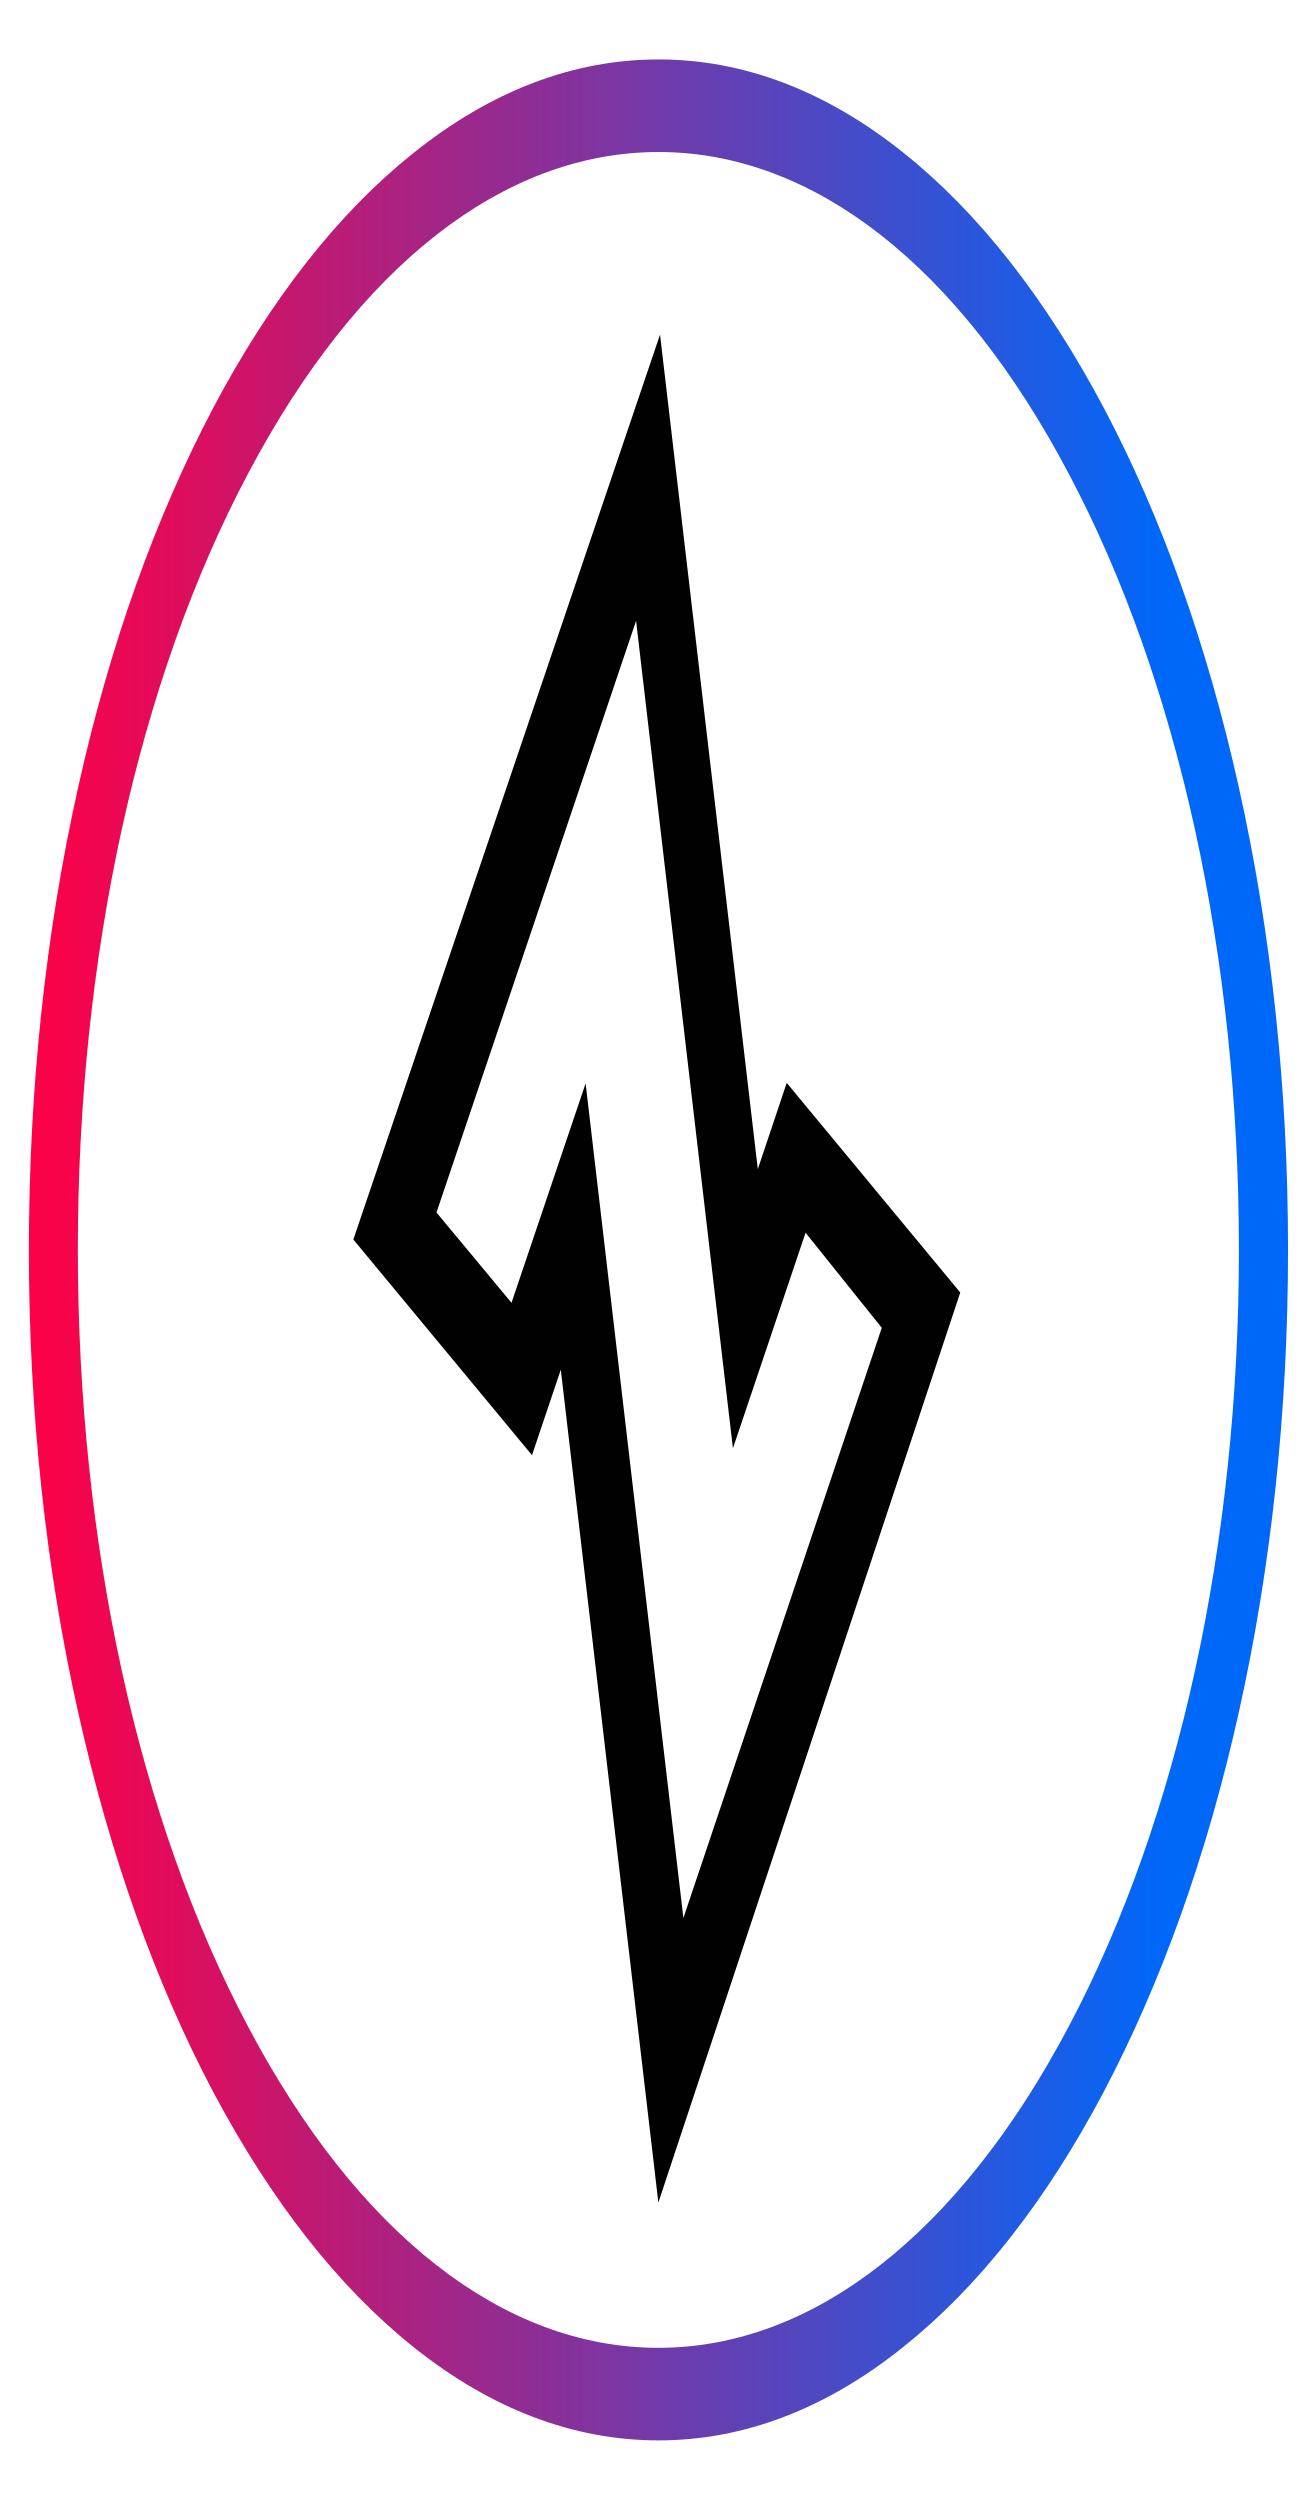
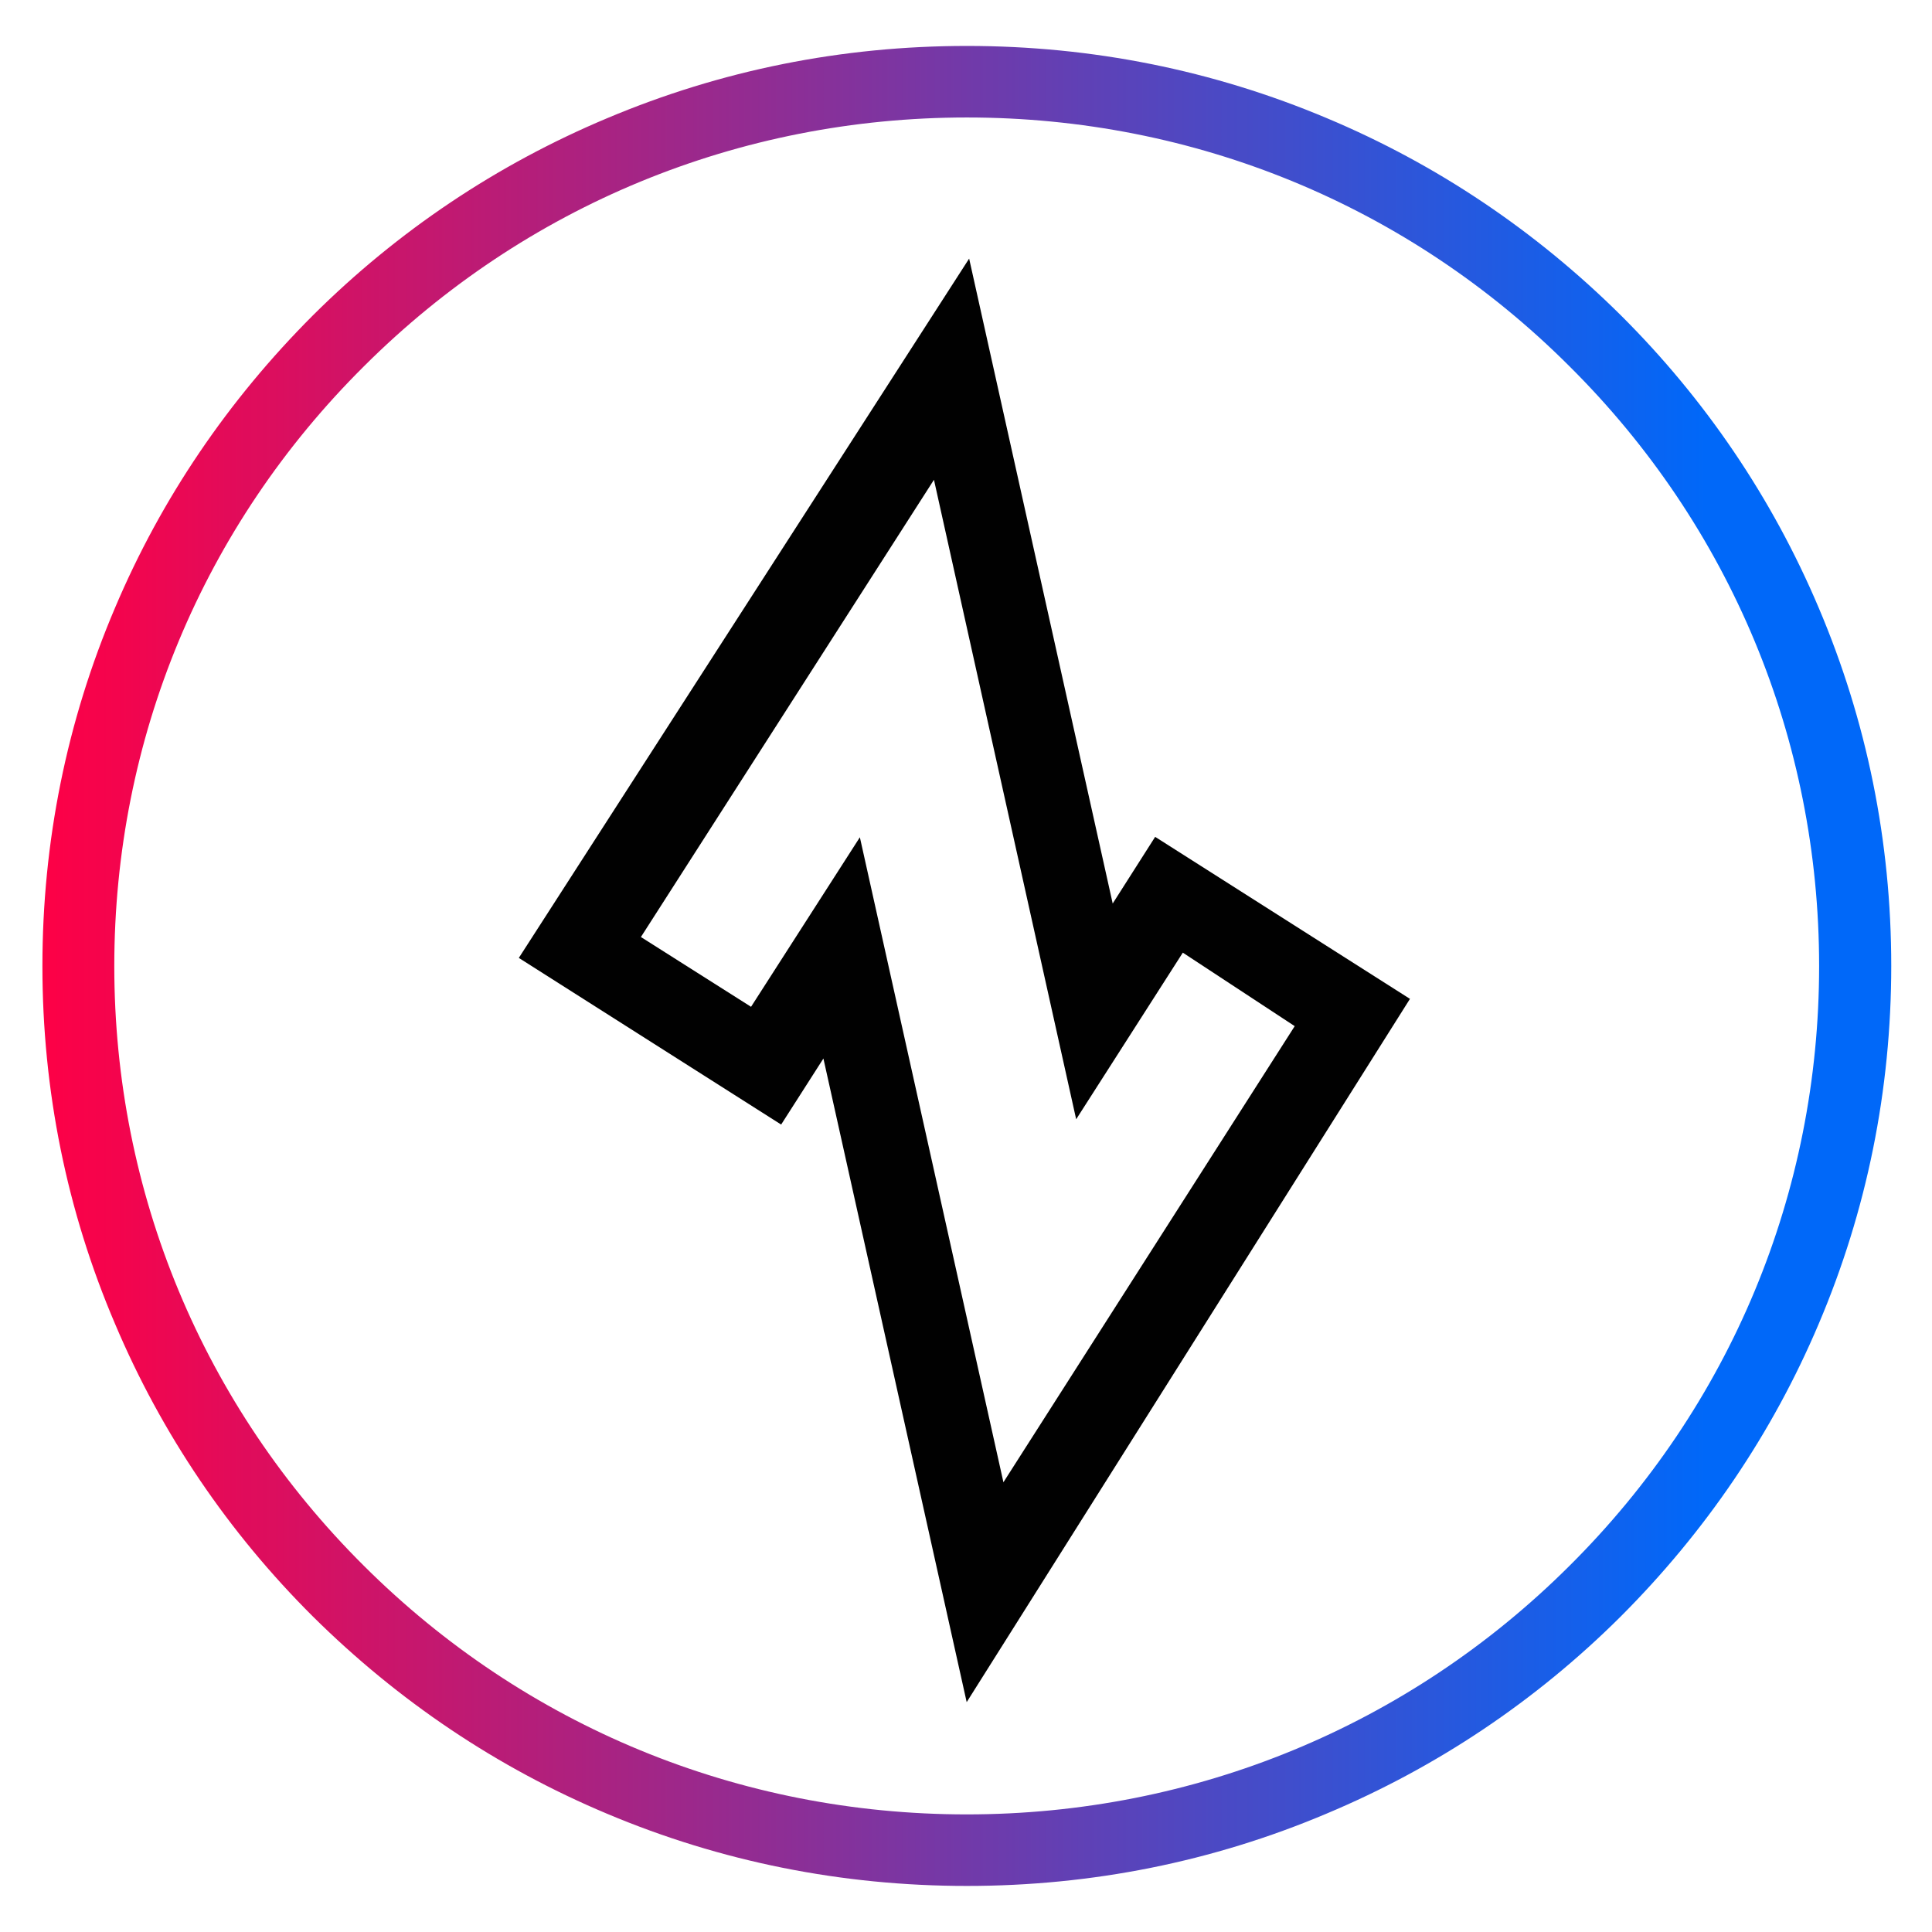
- <svg xmlns="http://www.w3.org/2000/svg" width="480px" height="912px" preserveAspectRatio="none" viewBox="0 0 418 420">
+ <svg xmlns="http://www.w3.org/2000/svg" width="480px" height="480px" preserveAspectRatio="none" viewBox="0 0 418 420">
  <defs>
    <style type="text/css" id="style1">
	
    /* latin */
    @font-face {
      font-family: 'Russo One';
      font-style: normal;
      font-weight: 400;
      src: url(https://fonts.gstatic.com/s/russoone/v17/Z9XUDmZRWg6M1LvRYsHOz8mJ.woff2) format('woff2');
      unicode-range: U+0000-00FF, U+0131, U+0152-0153, U+02BB-02BC, U+02C6, U+02DA, U+02DC, U+0304, U+0308, U+0329, U+2000-206F, U+20AC, U+2122, U+2191, U+2193, U+2212, U+2215, U+FEFF, U+FFFD;
    }
		.st2 {fill:none;stroke:none;stroke-linecap:round;stroke-linejoin:round;stroke-width:0.75}
		.st3 {fill:#3f3f3f;font-family:Russo One;font-size:50em}
		.st4 {font-size:0.8em}
		.st5 {fill:#d1d5db;fill-opacity:0.75;stroke:#121a36;stroke-linecap:butt;stroke-width:1.758}
		.st6 {fill:none;stroke:#121a36;stroke-linecap:butt;stroke-opacity:0.85;stroke-width:25.115}
		.st7 {fill:#6b7280;fill-opacity:0.6;stroke:none;stroke-linecap:butt;stroke-width:0.293}
		.st8 {fill:url(#grad0-19);stroke:none;stroke-linecap:butt;stroke-width:0.132}
		.st9 {fill:#08dc5a;fill-opacity:0.059;stroke:none;stroke-linecap:butt;stroke-width:0.132}
		.st10 {fill:#121a36;stroke:none;stroke-linecap:butt;stroke-width:0.132}
		.st11 {fill:#3f3f3f;font-family:Russo One;font-size:16.667em}
		.st12 {font-size:0.8em}
		.st13 {fill:none;fill-rule:evenodd;font-size:12px;overflow:visible;stroke-linecap:square;stroke-miterlimit:3}
	
	</style>
    <linearGradient id="grad0-27" x1="0" y1="148.511" x2="535.495" y2="148.511" gradientTransform="scale(1.000009,0.9999907)" gradientUnits="userSpaceOnUse">
      <stop offset="0.005" stop-color="#fc0147" stop-opacity="1" id="stop1" />
      <stop offset="0.04" stop-color="#f4044d" stop-opacity="1" id="stop2" />
      <stop offset="0.9" stop-color="#0068f9" stop-opacity="1" id="stop3" />
    </linearGradient>
  </defs>
  <g id="group181-14" transform="matrix(0.746979, 0, 0, 0.746979, 9.175464, -100.9472)" style="">
    <g id="group182-15">
      <g id="group183-16" transform="translate(7.49526,-7.16863)">
        <g id="shape184-17">
          <circle cx="260.541" cy="423.459" class="st7" id="ellipse12" r="260.541" style="fill: rgb(255, 255, 255); fill-opacity: 0.75; fill-rule: evenodd; font-size: 12px; line-height: 19.2px; stroke-miterlimit: 3; stroke-width: 0.144px;" />
        </g>
      </g>
      <g id="group185-19" transform="translate(137.99,-53.4919)">
        <g id="shape186-20">
          <path d="M 130.43,263.89 0,467.41 l 75.98,48.5 12.24,-19.22 41.5,187.31 128.39,-204.67 -73.8,-47.15 -12.3,19.4 z m 61.89,201.99 32.41,21.39 -84.37,132.74 -41.58,-187.71 -31.52,49.34 -31.9,-20.31 84.88,-133.07 41.19,186.11 z" class="st8" id="path-5" style="fill: rgb(1, 1, 1); fill-rule: evenodd; font-size: 12px; line-height: 19.2px; stroke-miterlimit: 3; stroke-width: 0.144px;" />
        </g>
      </g>
      <g id="group187-22">
        <g id="group188-23">
          <g id="shape189-24">
            <path d="m 267.78,684 c -36.14,0 -71.24,-7.04 -104.23,-21.01 -31.9,-13.45 -60.47,-32.8 -85.14,-57.34 C 53.88,581.13 34.52,552.42 21.08,520.52 7.04,487.53 0,452.42 0,416.29 0,380.16 7.04,345.05 21.02,312.06 c 13.44,-31.9 32.79,-60.47 57.33,-85.14 24.54,-24.54 53.23,-43.88 85.13,-57.34 33.06,-14.02 68.1,-21.07 104.3,-21.07 36.19,0 71.23,7.05 104.22,21.01 31.91,13.45 60.49,32.8 85.14,57.34 24.54,24.54 43.89,53.23 57.34,85.14 13.96,32.99 21.02,68.09 21.02,104.22 0,36.14 -7.06,71.24 -21.02,104.23 -13.45,31.9 -32.8,60.47 -57.34,85.14 C 432.61,630.13 403.91,649.48 372,662.93 339.01,676.96 303.91,684 267.78,684 Z m 0,-514.67 c -65.99,0 -128,25.69 -174.57,72.33 -46.76,46.63 -72.39,108.65 -72.39,174.63 0,65.98 25.69,127.99 72.32,174.57 46.64,46.69 108.65,72.32 174.57,72.32 65.92,0 128,-25.69 174.57,-72.32 46.71,-46.64 72.33,-108.65 72.33,-174.57 0,-65.92 -25.68,-128 -72.33,-174.57 -46.57,-46.76 -108.57,-72.39 -174.5,-72.39 z" class="st9" id="path17" style="fill: url(&quot;#grad0-27&quot;); fill-opacity: 1; fill-rule: evenodd; font-size: 12px; line-height: 19.2px; stroke-miterlimit: 3; stroke-width: 0.144px;" />
          </g>
        </g>
      </g>
    </g>
  </g>
</svg>
